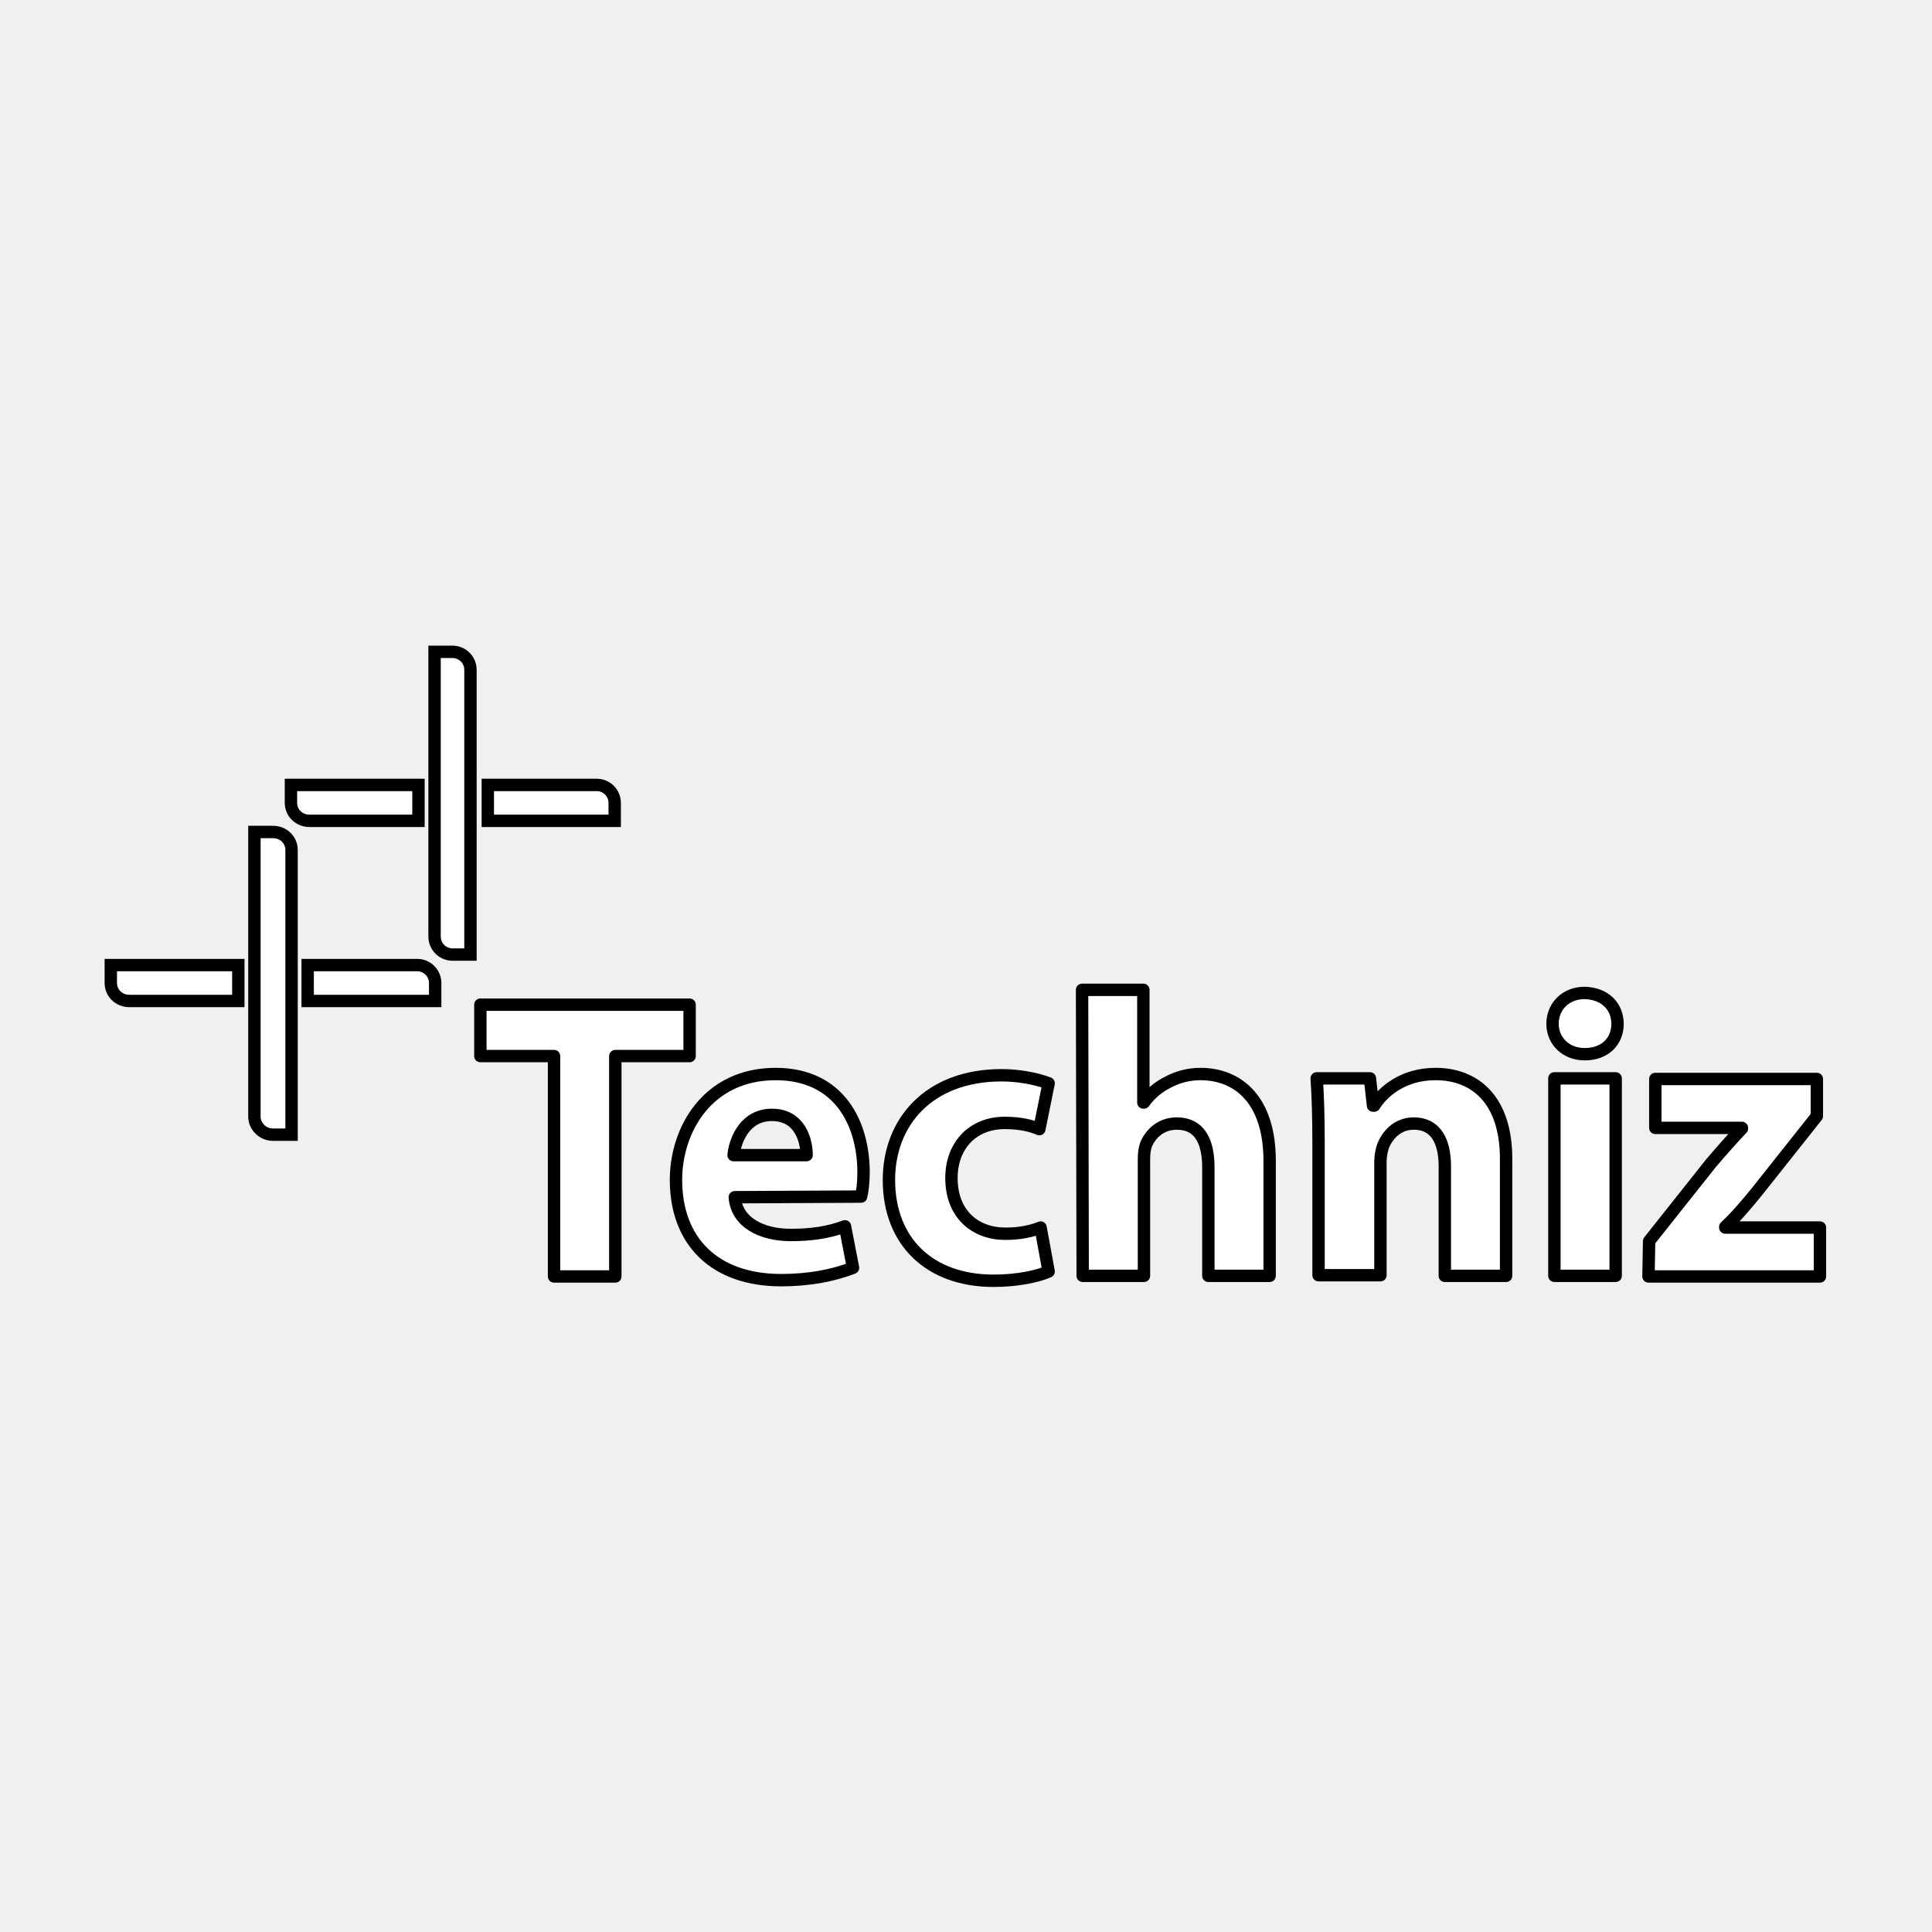
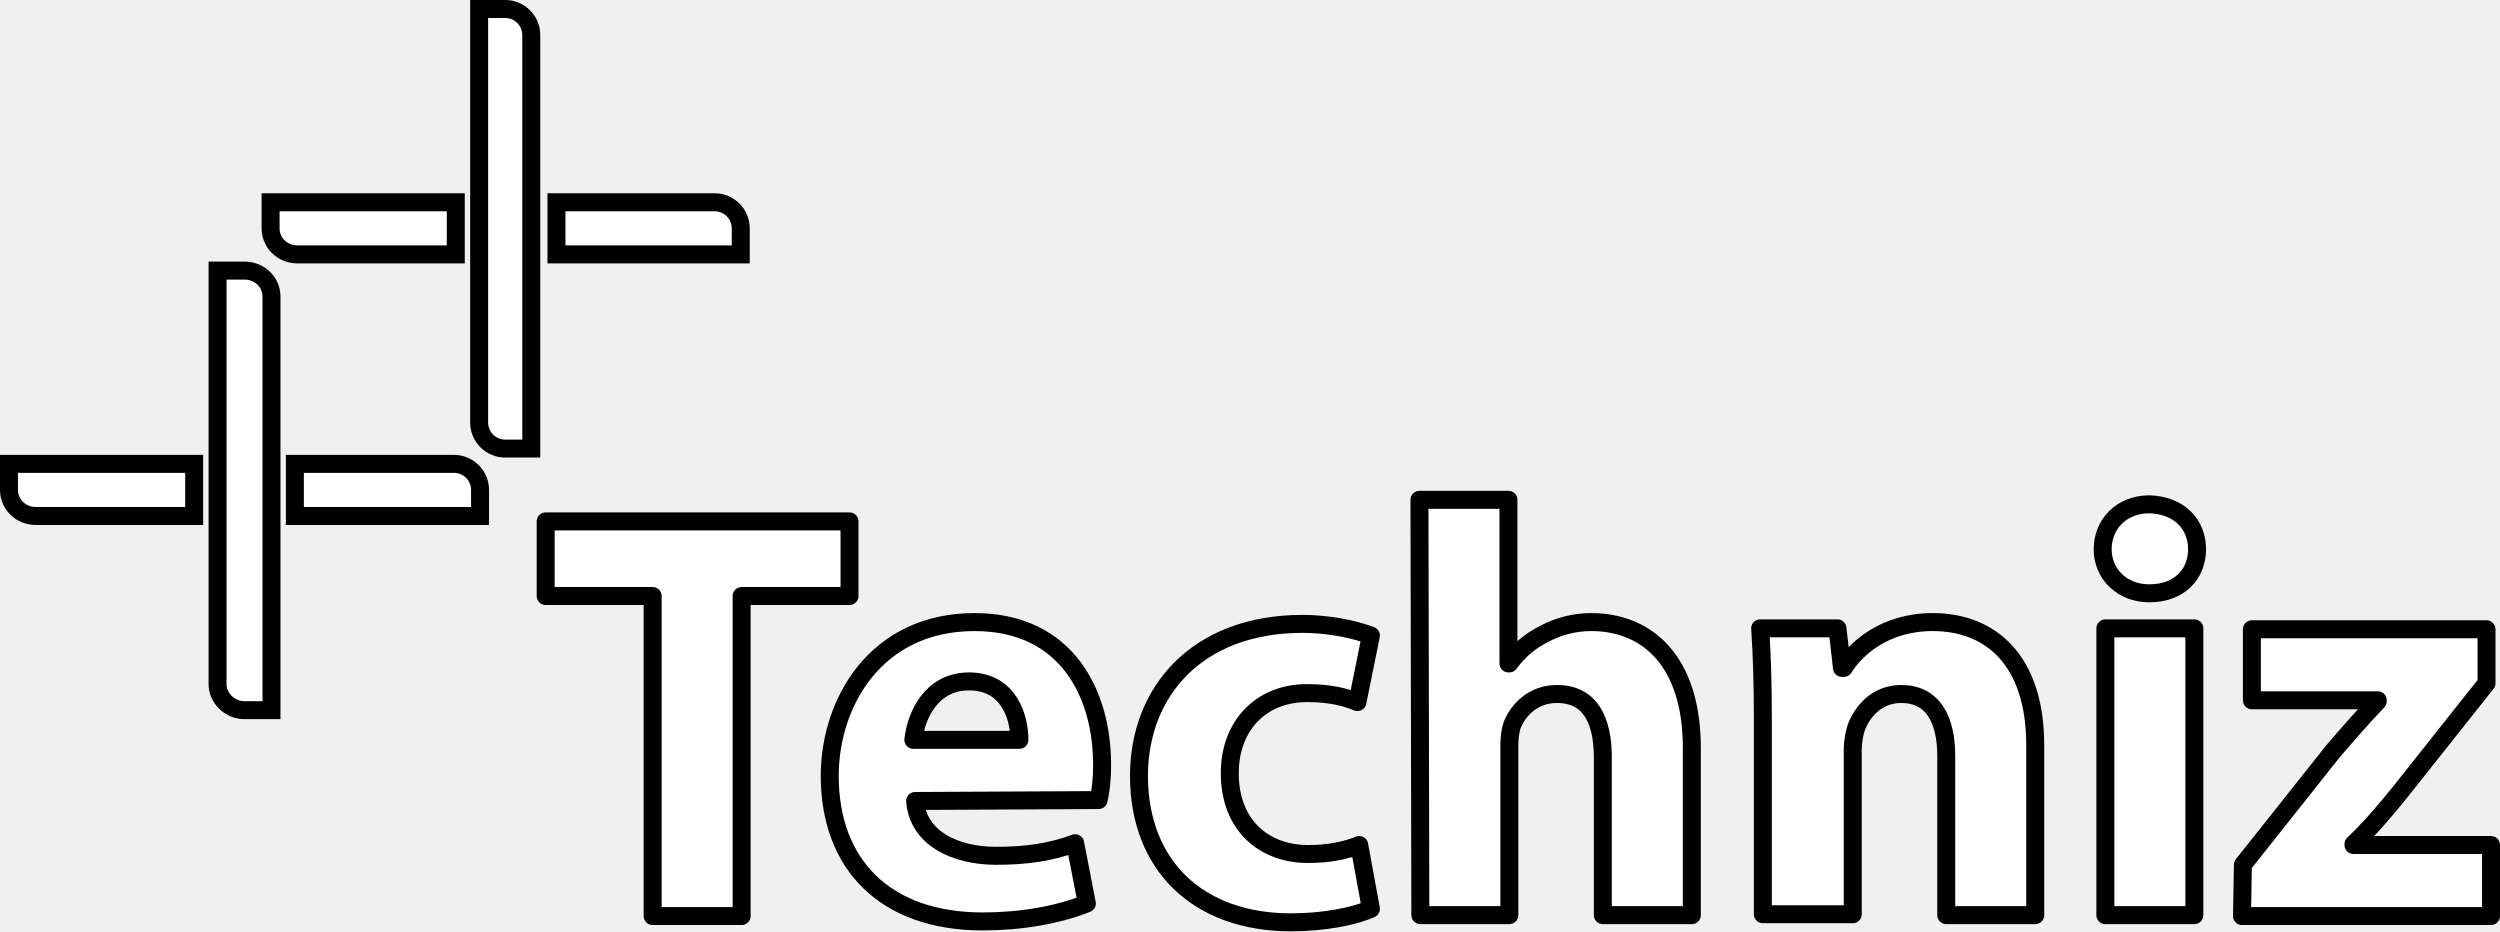
- <svg xmlns="http://www.w3.org/2000/svg" version="1.1" id="Layer_1" x="0px" y="0px" viewBox="0 0 312.1 312.1" style="enable-background:new 0 0 312.1 312.1;" xml:space="preserve">
+ <svg xmlns="http://www.w3.org/2000/svg" version="1.1" id="Layer_1" x="0px" y="0px" viewBox="0 0 278.1 103.6" style="enable-background:new 0 0 278.1 103.6;" xml:space="preserve">
  <style type="text/css">
	.st0{fill:#FFFFFF;stroke:#000000;stroke-width:2;stroke-miterlimit:10;}
	.st1{fill:#FFFFFF;stroke:#000000;stroke-width:2;stroke-linecap:round;stroke-linejoin:round;stroke-miterlimit:10;}
</style>
  <g>
-     <path id="path12_00000016036944331029664200000000875991201978897080_" class="st0" d="M49.7,158.8v2.9h10.3h10.3v-2.9l0,0   c0-1.6-1.3-2.9-2.9-2.9h-7.3H49.7V158.8L49.7,158.8z" />
-     <path id="path12_00000105404193869761552380000004083981068512739507_" class="st0" d="M17.9,158.8L17.9,158.8c0,1.6,1.3,2.9,3,2.9   h7.3h10.3v-2.9v-2.9H28.2H17.9V158.8L17.9,158.8z" />
-     <path id="path12_00000139259762038187996150000005243894822795114393_" class="st0" d="M44.1,183.3h3v-24.5v-21.5   c0-1.6-1.3-2.9-3-2.9l0,0h-3v24.5v21.5C41.1,181.9,42.4,183.3,44.1,183.3L44.1,183.3L44.1,183.3z" />
-     <path id="path12_00000034079858900411352030000016965844500576448403_" class="st0" d="M78.8,129.7v2.9H89h10.3v-2.9l0,0   c0-1.6-1.3-2.9-2.9-2.9H89H78.8V129.7L78.8,129.7z" />
-     <path id="path12_00000159462887241029582280000006771545557403958714_" class="st0" d="M47,129.7L47,129.7c0,1.6,1.3,2.9,3,2.9h7.3   h10.3v-2.9v-2.9H57.3H47V129.7L47,129.7z" />
-     <path id="path12_00000107584654883914575730000016456102514780084146_" class="st0" d="M73.1,154.2h2.9v-24.5v-21.5   c0-1.6-1.3-2.9-2.9-2.9l0,0h-2.9v24.5v21.5C70.2,152.9,71.5,154.2,73.1,154.2L73.1,154.2L73.1,154.2z" />
+     <path id="path12_00000016036944331029664200000000875991201978897080_" class="st0" d="M32.8,54.5v2.9h10.3h10.3v-2.9l0,0   c0-1.6-1.3-2.9-2.9-2.9h-7.3H32.8V54.5L32.8,54.5z" />
+     <path id="path12_00000105404193869761552380000004083981068512739507_" class="st0" d="M1,54.5L1,54.5c0,1.6,1.3,2.9,3,2.9h7.3   h10.3v-2.9v-2.9H11.3H1V54.5L1,54.5z" />
+     <path id="path12_00000139259762038187996150000005243894822795114393_" class="st0" d="M27.2,79h3V54.5V33c0-1.6-1.3-2.9-3-2.9l0,0   h-3v24.5v21.5C24.2,77.6,25.5,79,27.2,79L27.2,79L27.2,79z" />
+     <path id="path12_00000034079858900411352030000016965844500576448403_" class="st0" d="M61.9,25.4v2.9h10.2h10.3v-2.9l0,0   c0-1.6-1.3-2.9-2.9-2.9h-7.4H61.9V25.4L61.9,25.4z" />
+     <path id="path12_00000159462887241029582280000006771545557403958714_" class="st0" d="M30.1,25.4L30.1,25.4c0,1.6,1.3,2.9,3,2.9   h7.3h10.3v-2.9v-2.9H40.4H30.1V25.4L30.1,25.4z" />
+     <path id="path12_00000107584654883914575730000016456102514780084146_" class="st0" d="M56.2,49.9h2.9V25.4V3.9   c0-1.6-1.3-2.9-2.9-2.9l0,0h-2.9v24.5V47C53.3,48.6,54.6,49.9,56.2,49.9L56.2,49.9L56.2,49.9z" />
    <g>
      <g>
-         <path class="st1" d="M89.5,170.6H77.6v-8.3h33.8v8.3h-12v35.6h-9.9V170.6z" />
-         <path class="st1" d="M118.7,193.4c0.3,4.1,4.4,6.1,9,6.1c3.4,0,6.1-0.4,8.8-1.4l1.3,6.7c-3.3,1.3-7.3,2-11.6,2     c-10.8,0-17-6.3-17-16.2c0-8.1,5.1-17.1,16.1-17.1c10.3,0,14.2,8,14.2,15.9c0,1.7-0.2,3.2-0.4,3.9L118.7,193.4L118.7,193.4z      M130.3,186.6c0-2.4-1.1-6.5-5.6-6.5c-4.2,0-5.9,3.8-6.2,6.5H130.3z" />
-         <path class="st1" d="M169.4,205.4c-1.8,0.8-5.1,1.5-8.9,1.5c-10.3,0-16.9-6.3-16.9-16.3c0-9.3,6.4-16.9,18.2-16.9     c2.6,0,5.5,0.5,7.6,1.3l-1.5,7.4c-1.2-0.5-2.9-1-5.6-1c-5.2,0-8.6,3.7-8.6,8.9c0,5.9,3.9,9,8.7,9c2.4,0,4.2-0.4,5.7-1     L169.4,205.4z" />
-         <path class="st1" d="M174.8,159.9h9.9v18.2h0.1c1-1.4,2.3-2.5,3.9-3.3c1.5-0.8,3.3-1.3,5.2-1.3c6.3,0,11.2,4.4,11.2,14v18.6h-9.9     v-17.5c0-4.2-1.4-7.1-5.1-7.1c-2.6,0-4.3,1.7-5,3.5c-0.2,0.6-0.3,1.4-0.3,2.2v18.9h-9.9L174.8,159.9L174.8,159.9z" />
-         <path class="st1" d="M213,184.4c0-4-0.1-7.3-0.3-10.2h8.6l0.5,4.4h0.2c1.3-2.1,4.5-5.1,9.9-5.1c6.5,0,11.4,4.3,11.4,13.7v18.9     h-9.9v-17.7c0-4.1-1.5-6.9-5-6.9c-2.7,0-4.3,1.9-5,3.7c-0.2,0.6-0.4,1.6-0.4,2.4v18.4H213L213,184.4L213,184.4z" />
-         <path class="st1" d="M261.3,165.4c0,2.8-2,4.9-5.3,4.9c-3.1,0-5.2-2.2-5.2-4.9c0-2.8,2.1-5,5.2-5     C259.3,160.5,261.3,162.6,261.3,165.4z M251.1,206.1v-31.9h9.9v31.9H251.1z" />
-         <path class="st1" d="M266.4,200.5l10-12.6c1.8-2.1,3.2-3.7,5-5.6v-0.1h-14v-7.9h26.1l0,6l-9.6,12.1c-1.7,2.1-3.4,4.1-5.2,5.8v0.1     h15.3v7.9h-27.7L266.4,200.5L266.4,200.5z" />
+         <path class="st1" d="M72.6,66.3H60.7V58h33.8v8.3h-12v35.6h-9.9C72.6,101.9,72.6,66.3,72.6,66.3z" />
+         <path class="st1" d="M101.8,89.1c0.3,4.1,4.4,6.1,9,6.1c3.4,0,6.1-0.4,8.8-1.4l1.3,6.7c-3.3,1.3-7.3,2-11.6,2     c-10.8,0-17-6.3-17-16.2c0-8.1,5.1-17.1,16.1-17.1c10.3,0,14.2,8,14.2,15.9c0,1.7-0.2,3.2-0.4,3.9L101.8,89.1L101.8,89.1z      M113.4,82.3c0-2.4-1.1-6.5-5.6-6.5c-4.2,0-5.9,3.8-6.2,6.5H113.4z" />
+         <path class="st1" d="M152.5,101.1c-1.8,0.8-5.1,1.5-8.9,1.5c-10.3,0-16.9-6.3-16.9-16.3c0-9.3,6.4-16.9,18.2-16.9     c2.6,0,5.5,0.5,7.6,1.3l-1.5,7.4c-1.2-0.5-2.9-1-5.6-1c-5.2,0-8.6,3.7-8.6,8.9c0,5.9,3.9,9,8.7,9c2.4,0,4.2-0.4,5.7-1     L152.5,101.1z" />
+         <path class="st1" d="M157.9,55.6h9.9v18.2h0.1c1-1.4,2.3-2.5,3.9-3.3c1.5-0.8,3.3-1.3,5.2-1.3c6.3,0,11.2,4.4,11.2,14v18.6h-9.9     V84.3c0-4.2-1.4-7.1-5.1-7.1c-2.6,0-4.3,1.7-5,3.5c-0.2,0.6-0.3,1.4-0.3,2.2v18.9H158L157.9,55.6L157.9,55.6z" />
+         <path class="st1" d="M196.1,80.1c0-4-0.1-7.3-0.3-10.2h8.6l0.5,4.4h0.2c1.3-2.1,4.5-5.1,9.9-5.1c6.5,0,11.4,4.3,11.4,13.7v18.9     h-9.9V84.1c0-4.1-1.5-6.9-5-6.9c-2.7,0-4.3,1.9-5,3.7c-0.2,0.6-0.4,1.6-0.4,2.4v18.4h-10V80.1L196.1,80.1z" />
+         <path class="st1" d="M244.4,61.1c0,2.8-2,4.9-5.3,4.9c-3.1,0-5.2-2.2-5.2-4.9c0-2.8,2.1-5,5.2-5     C242.4,56.2,244.4,58.3,244.4,61.1z M234.2,101.8V69.9h9.9v31.9H234.2z" />
+         <path class="st1" d="M249.5,96.2l10-12.6c1.8-2.1,3.2-3.7,5-5.6v-0.1h-14V70h26.1v6L267,88.1c-1.7,2.1-3.4,4.1-5.2,5.8V94h15.3     v7.9h-27.7L249.5,96.2L249.5,96.2z" />
      </g>
    </g>
-     <path class="st0" d="M94.7,188.6" />
+     <path class="st0" d="M77.8,84.3" />
  </g>
</svg>
